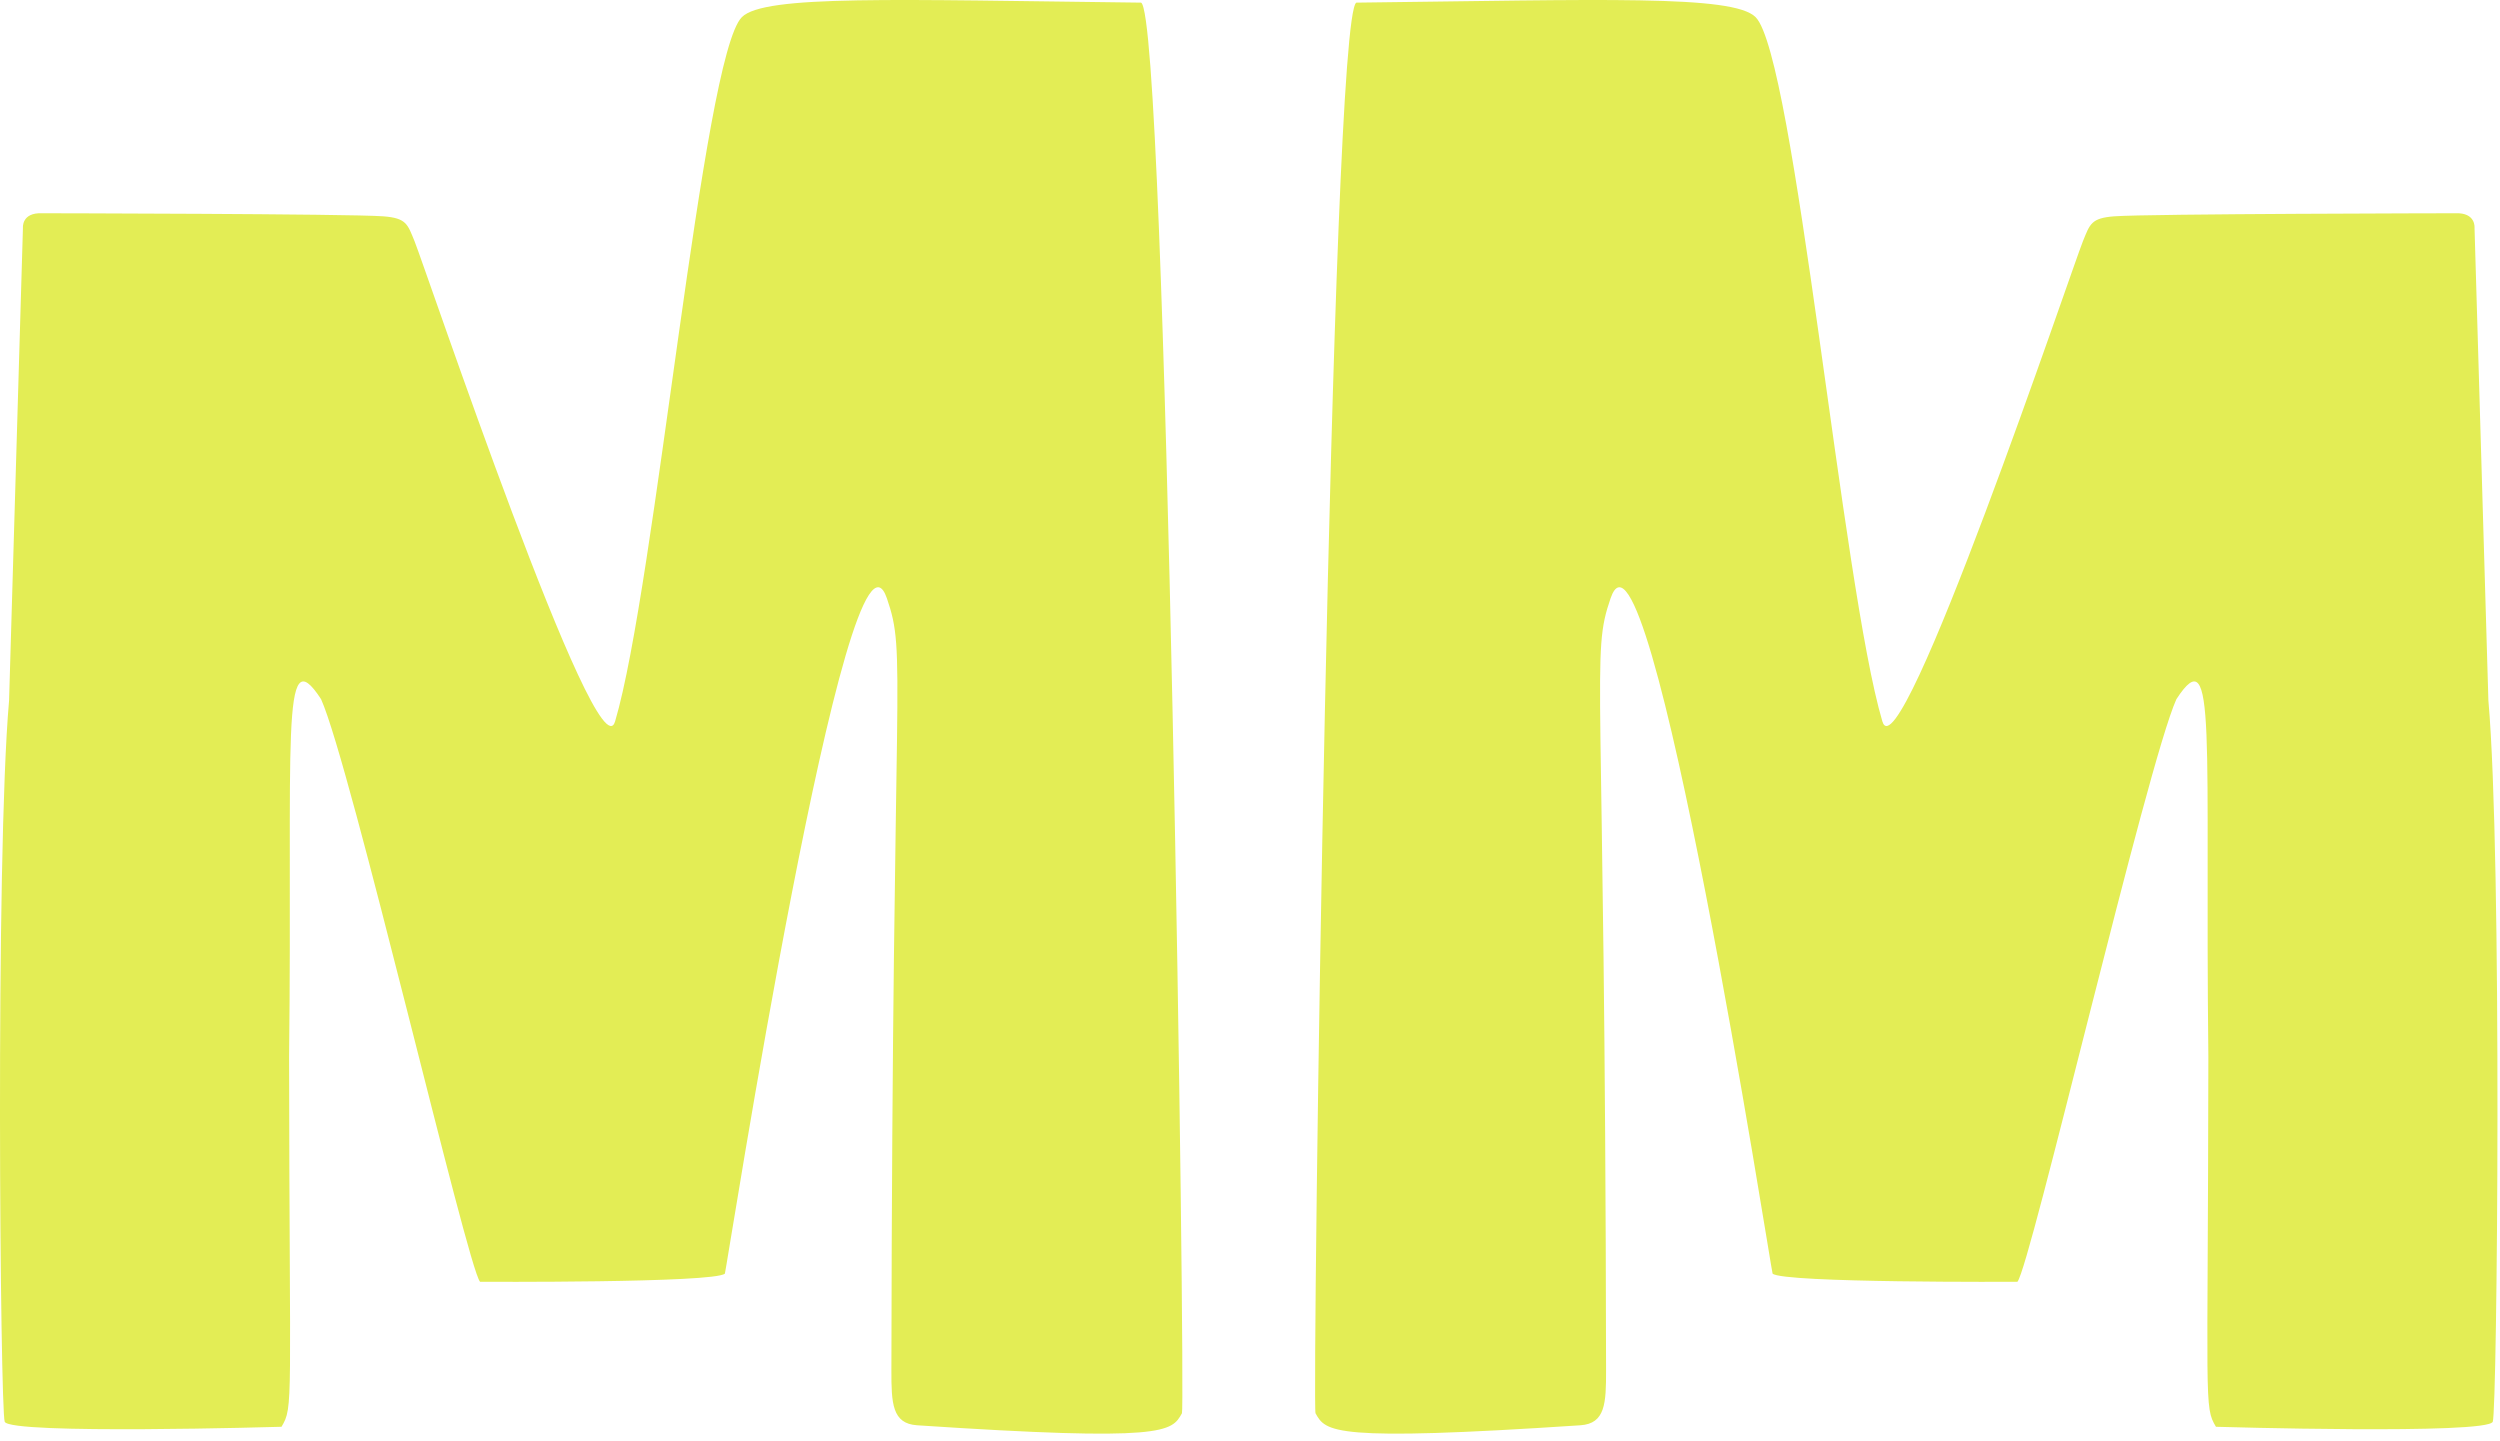
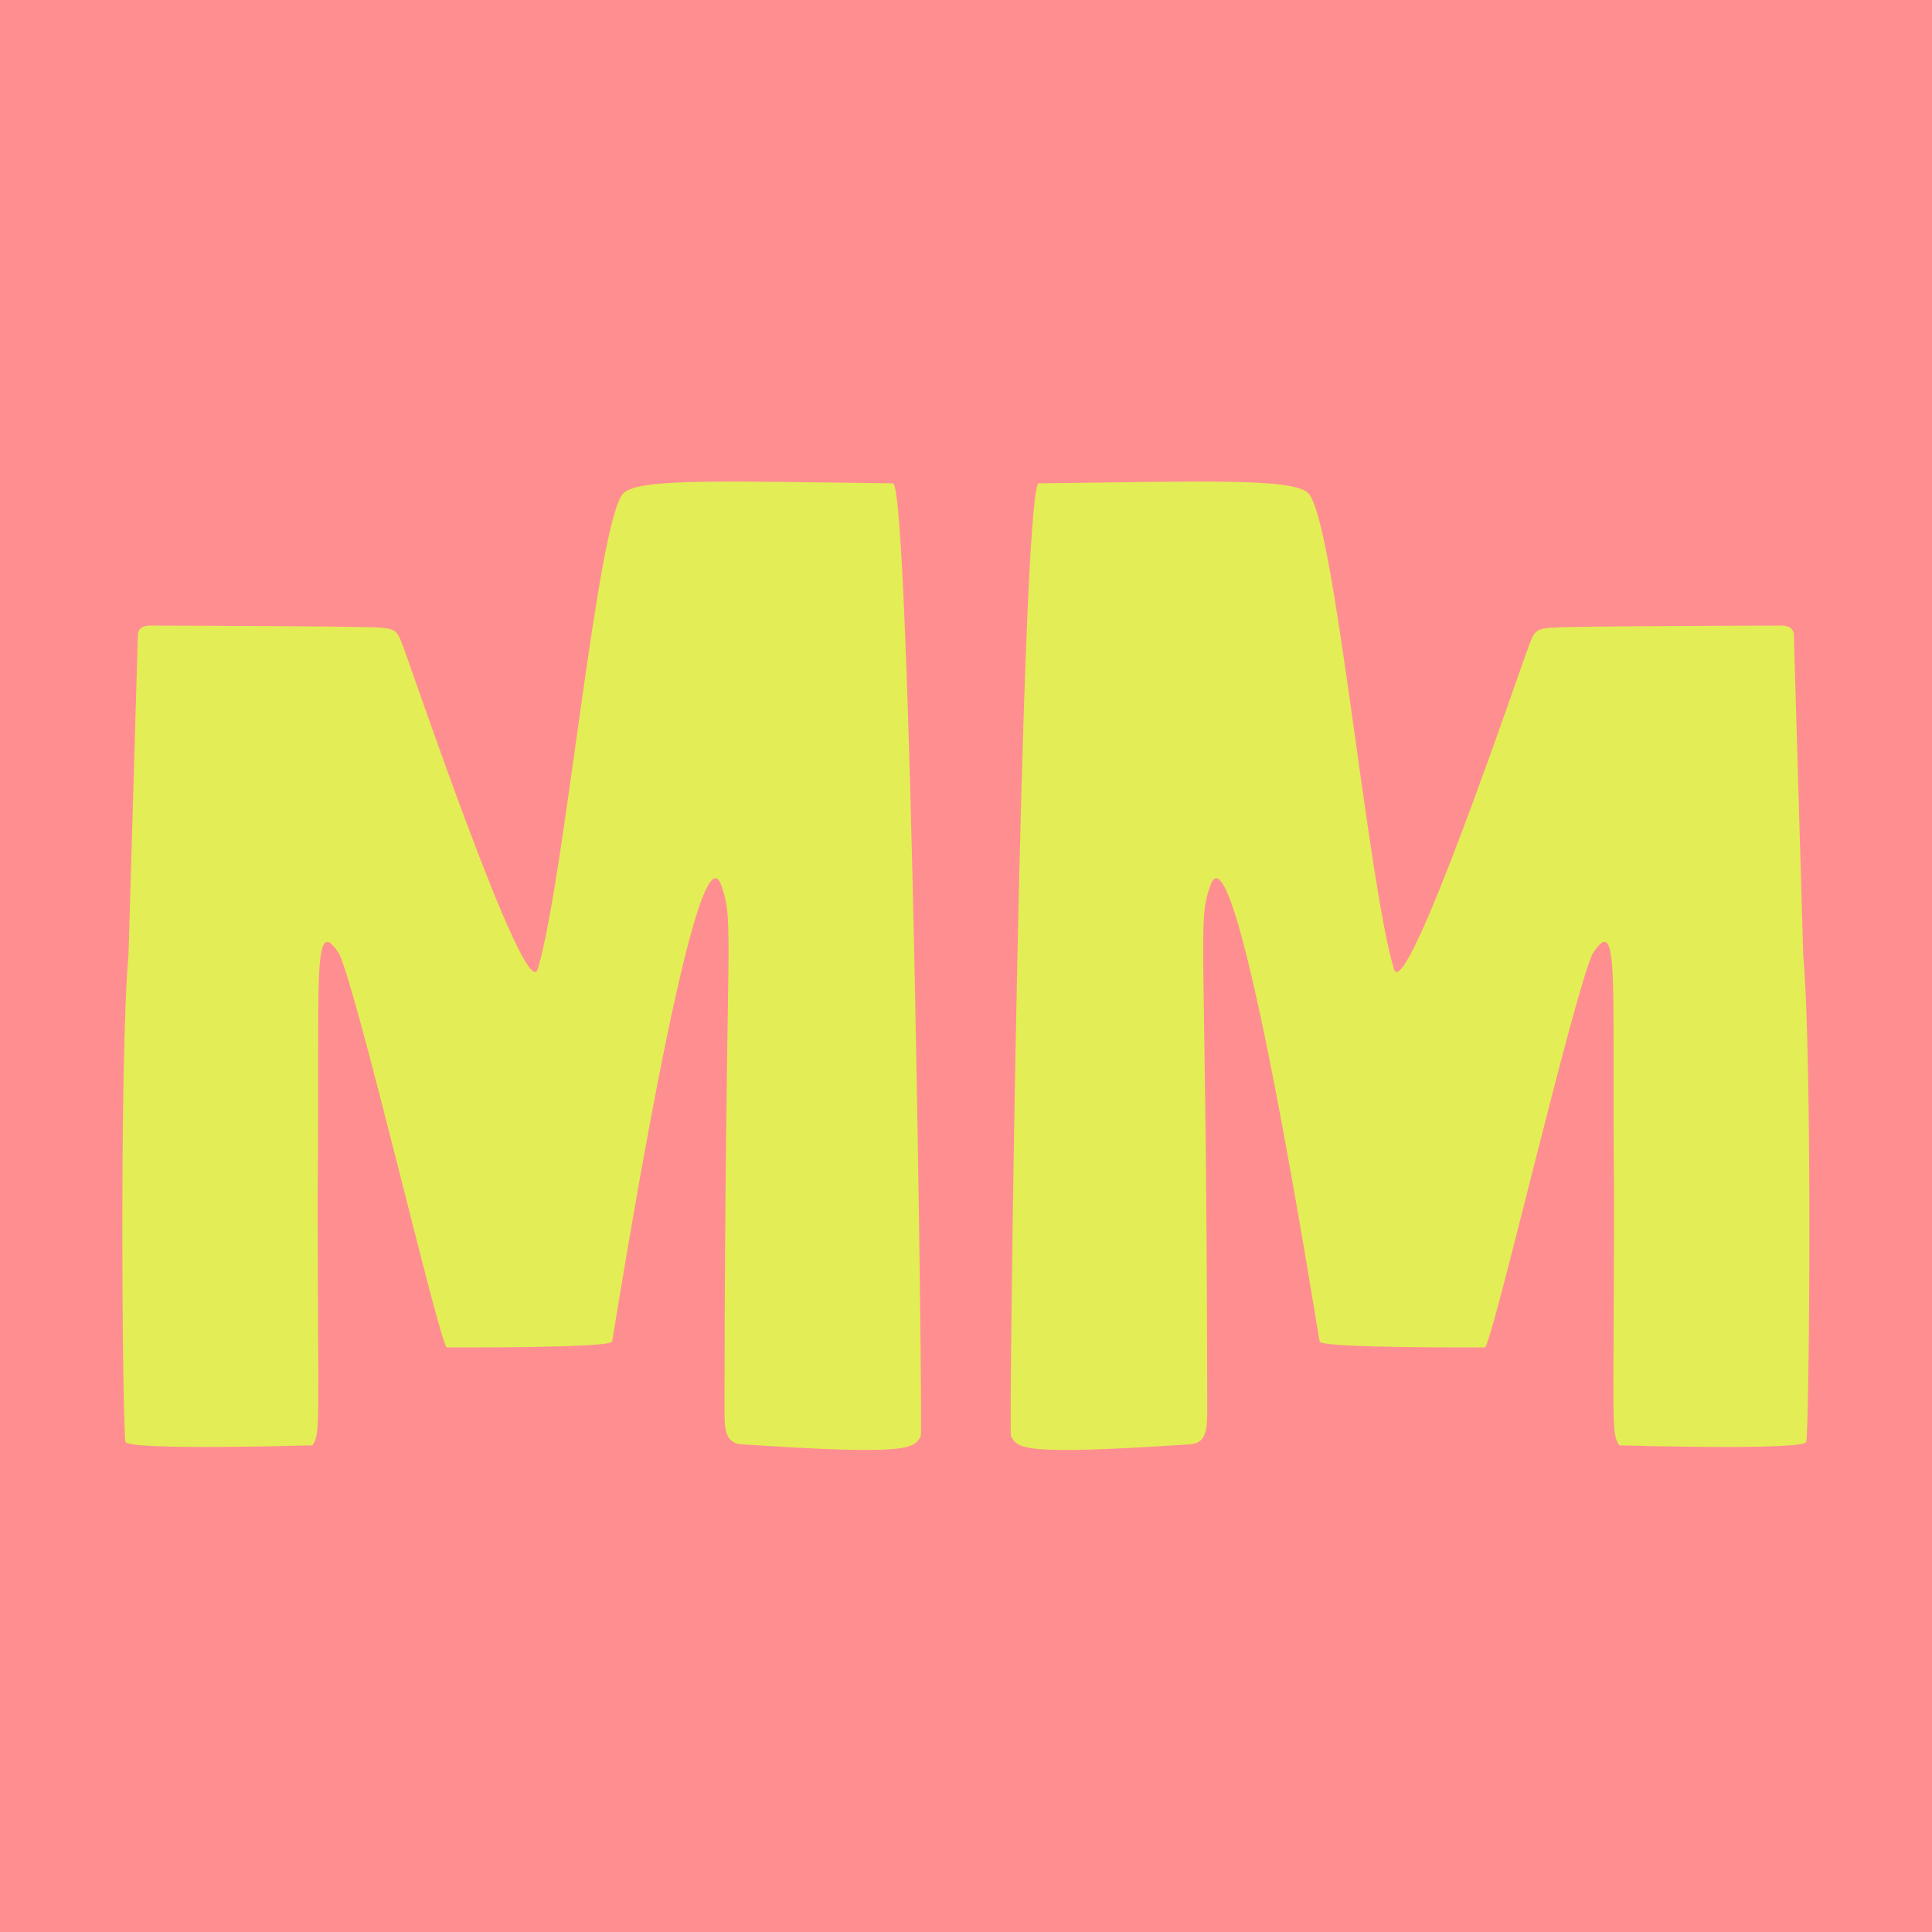
- <svg xmlns="http://www.w3.org/2000/svg" width="236" height="136" fill="none" viewBox="0 0 236 136">
-   <path fill="#e3ed55" fill-rule="evenodd" d="M107.721 0.249C110.162 1.563 111.912 132.809 111.576 133.412C110.601 135.161 110.074 136.107 86.575 134.546C84.213 134.389 84.144 132.464 84.148 129.348C84.241 62.18 85.612 61.996 83.723 56.481C80.078 45.839 68.544 120.079 68.429 120.23C67.469 121.127 45.318 121 45.318 121C44.143 119.735 33.083 72.147 30.309 66.002C26.423 60.04 27.628 69.718 27.291 99.785C27.326 132.712 27.725 132.773 26.573 134.688C26.573 134.688 0.898 135.449 0.444 134.21C0.023 133.066 -0.456 80.995 0.857 66.129L2.165 21.512C2.165 21.512 2.014 20.044 3.986 20.131C3.986 20.131 33.018 20.179 36.186 20.421C38.367 20.589 38.472 21.151 39.138 22.786C40.108 25.163 56.434 73.599 58.064 68.102C61.864 55.295 66.335 5.312 70.033 1.617C72.162 -0.509 84.523 -0.025 107.721 0.249Z" clip-rule="evenodd" />
-   <path fill="#e3ed55" fill-rule="evenodd" d="M128.039 0.249C125.599 1.563 123.849 132.809 124.185 133.412C125.16 135.161 125.687 136.107 149.186 134.546C151.548 134.389 151.617 132.464 151.613 129.348C151.52 62.18 150.149 61.996 152.038 56.481C155.682 45.839 167.217 120.079 167.332 120.23C168.292 121.127 190.443 121 190.443 121C191.618 119.735 202.678 72.147 205.452 66.002C209.338 60.04 208.133 69.718 208.469 99.785C208.435 132.712 208.036 132.773 209.187 134.688C209.187 134.688 234.862 135.449 235.317 134.21C235.738 133.066 236.217 80.995 234.904 66.129L233.595 21.512C233.595 21.512 233.746 20.044 231.774 20.131C231.774 20.131 202.743 20.179 199.574 20.421C197.394 20.589 197.289 21.151 196.623 22.786C195.653 25.163 179.327 73.599 177.696 68.102C173.897 55.295 169.426 5.312 165.727 1.617C163.599 -0.509 151.238 -0.025 128.039 0.249Z" clip-rule="evenodd" />
+ <svg xmlns="http://www.w3.org/2000/svg" width="270" height="270" fill="none" viewBox="0 0 270 270">
+   <rect width="270" height="270" fill="#ff8e91" />
+   <g transform="translate(17.1 67.3)">
+     <path fill="#e3ed55" fill-rule="evenodd" d="M107.721 0.249C110.162 1.563 111.912 132.809 111.576 133.412C110.601 135.161 110.074 136.107 86.575 134.546C84.213 134.389 84.144 132.464 84.148 129.348C84.241 62.18 85.612 61.996 83.723 56.481C80.078 45.839 68.544 120.079 68.429 120.23C67.469 121.127 45.318 121 45.318 121C44.143 119.735 33.083 72.147 30.309 66.002C26.423 60.04 27.628 69.718 27.291 99.785C27.326 132.712 27.725 132.773 26.573 134.688C26.573 134.688 0.898 135.449 0.444 134.21C0.023 133.066 -0.456 80.995 0.857 66.129L2.165 21.512C2.165 21.512 2.014 20.044 3.986 20.131C3.986 20.131 33.018 20.179 36.186 20.421C38.367 20.589 38.472 21.151 39.138 22.786C40.108 25.163 56.434 73.599 58.064 68.102C61.864 55.295 66.335 5.312 70.033 1.617C72.162 -0.509 84.523 -0.025 107.721 0.249Z" clip-rule="evenodd" />
+     <path fill="#e3ed55" fill-rule="evenodd" d="M128.039 0.249C125.599 1.563 123.849 132.809 124.185 133.412C125.16 135.161 125.687 136.107 149.186 134.546C151.548 134.389 151.617 132.464 151.613 129.348C151.52 62.18 150.149 61.996 152.038 56.481C155.682 45.839 167.217 120.079 167.332 120.23C168.292 121.127 190.443 121 190.443 121C191.618 119.735 202.678 72.147 205.452 66.002C209.338 60.04 208.133 69.718 208.469 99.785C208.435 132.712 208.036 132.773 209.187 134.688C209.187 134.688 234.862 135.449 235.317 134.21C235.738 133.066 236.217 80.995 234.904 66.129L233.595 21.512C233.595 21.512 233.746 20.044 231.774 20.131C231.774 20.131 202.743 20.179 199.574 20.421C197.394 20.589 197.289 21.151 196.623 22.786C195.653 25.163 179.327 73.599 177.696 68.102C173.897 55.295 169.426 5.312 165.727 1.617C163.599 -0.509 151.238 -0.025 128.039 0.249Z" clip-rule="evenodd" />
+   </g>
</svg>
